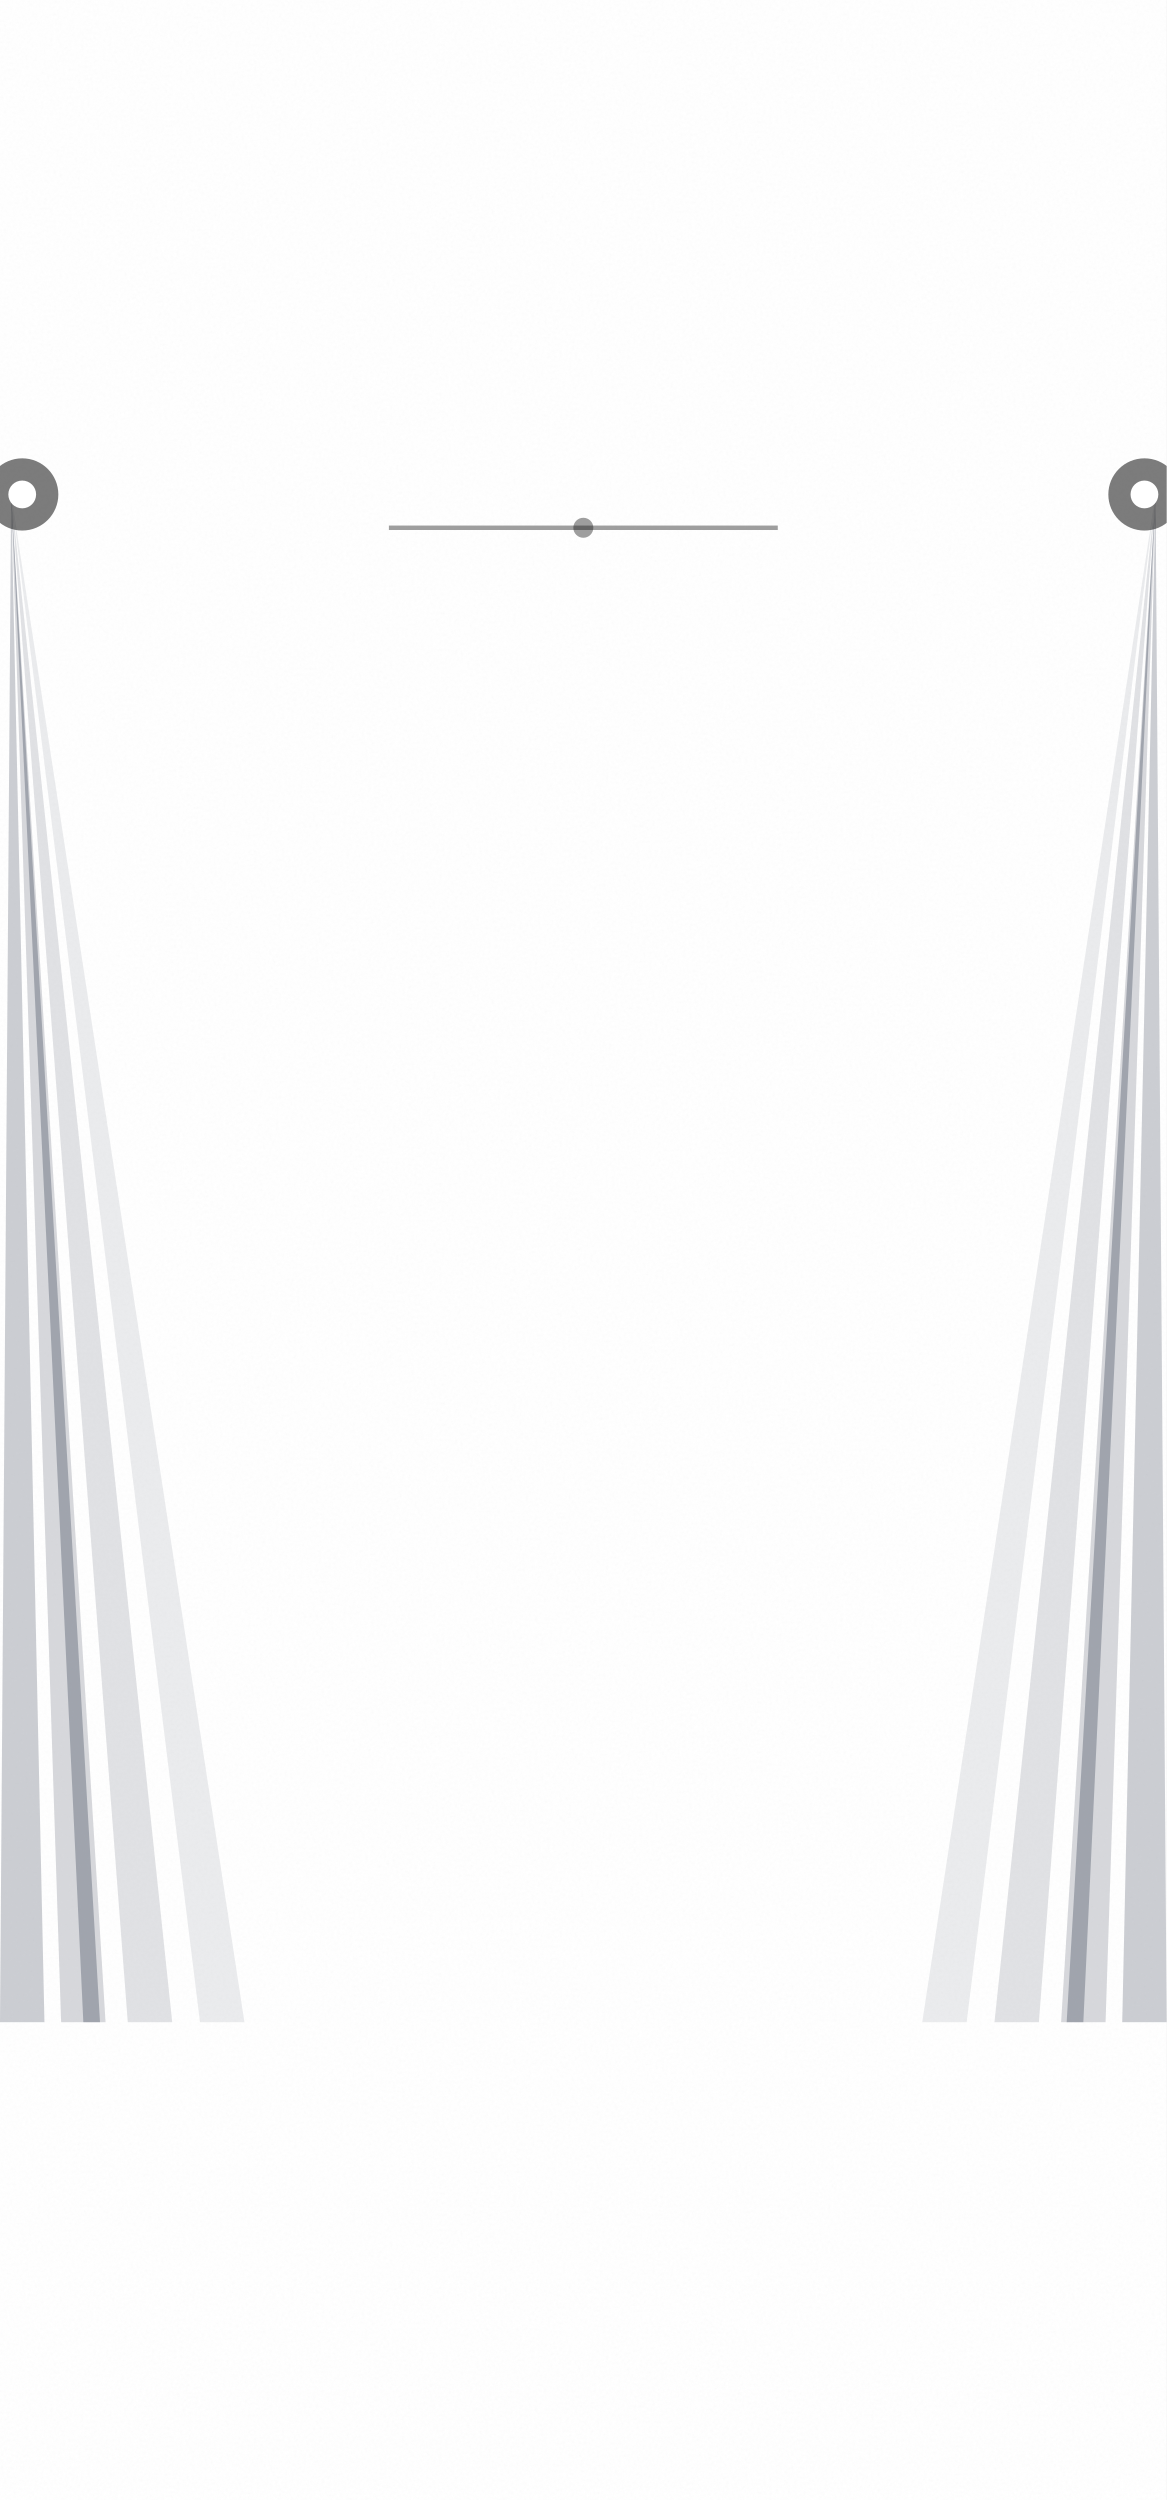
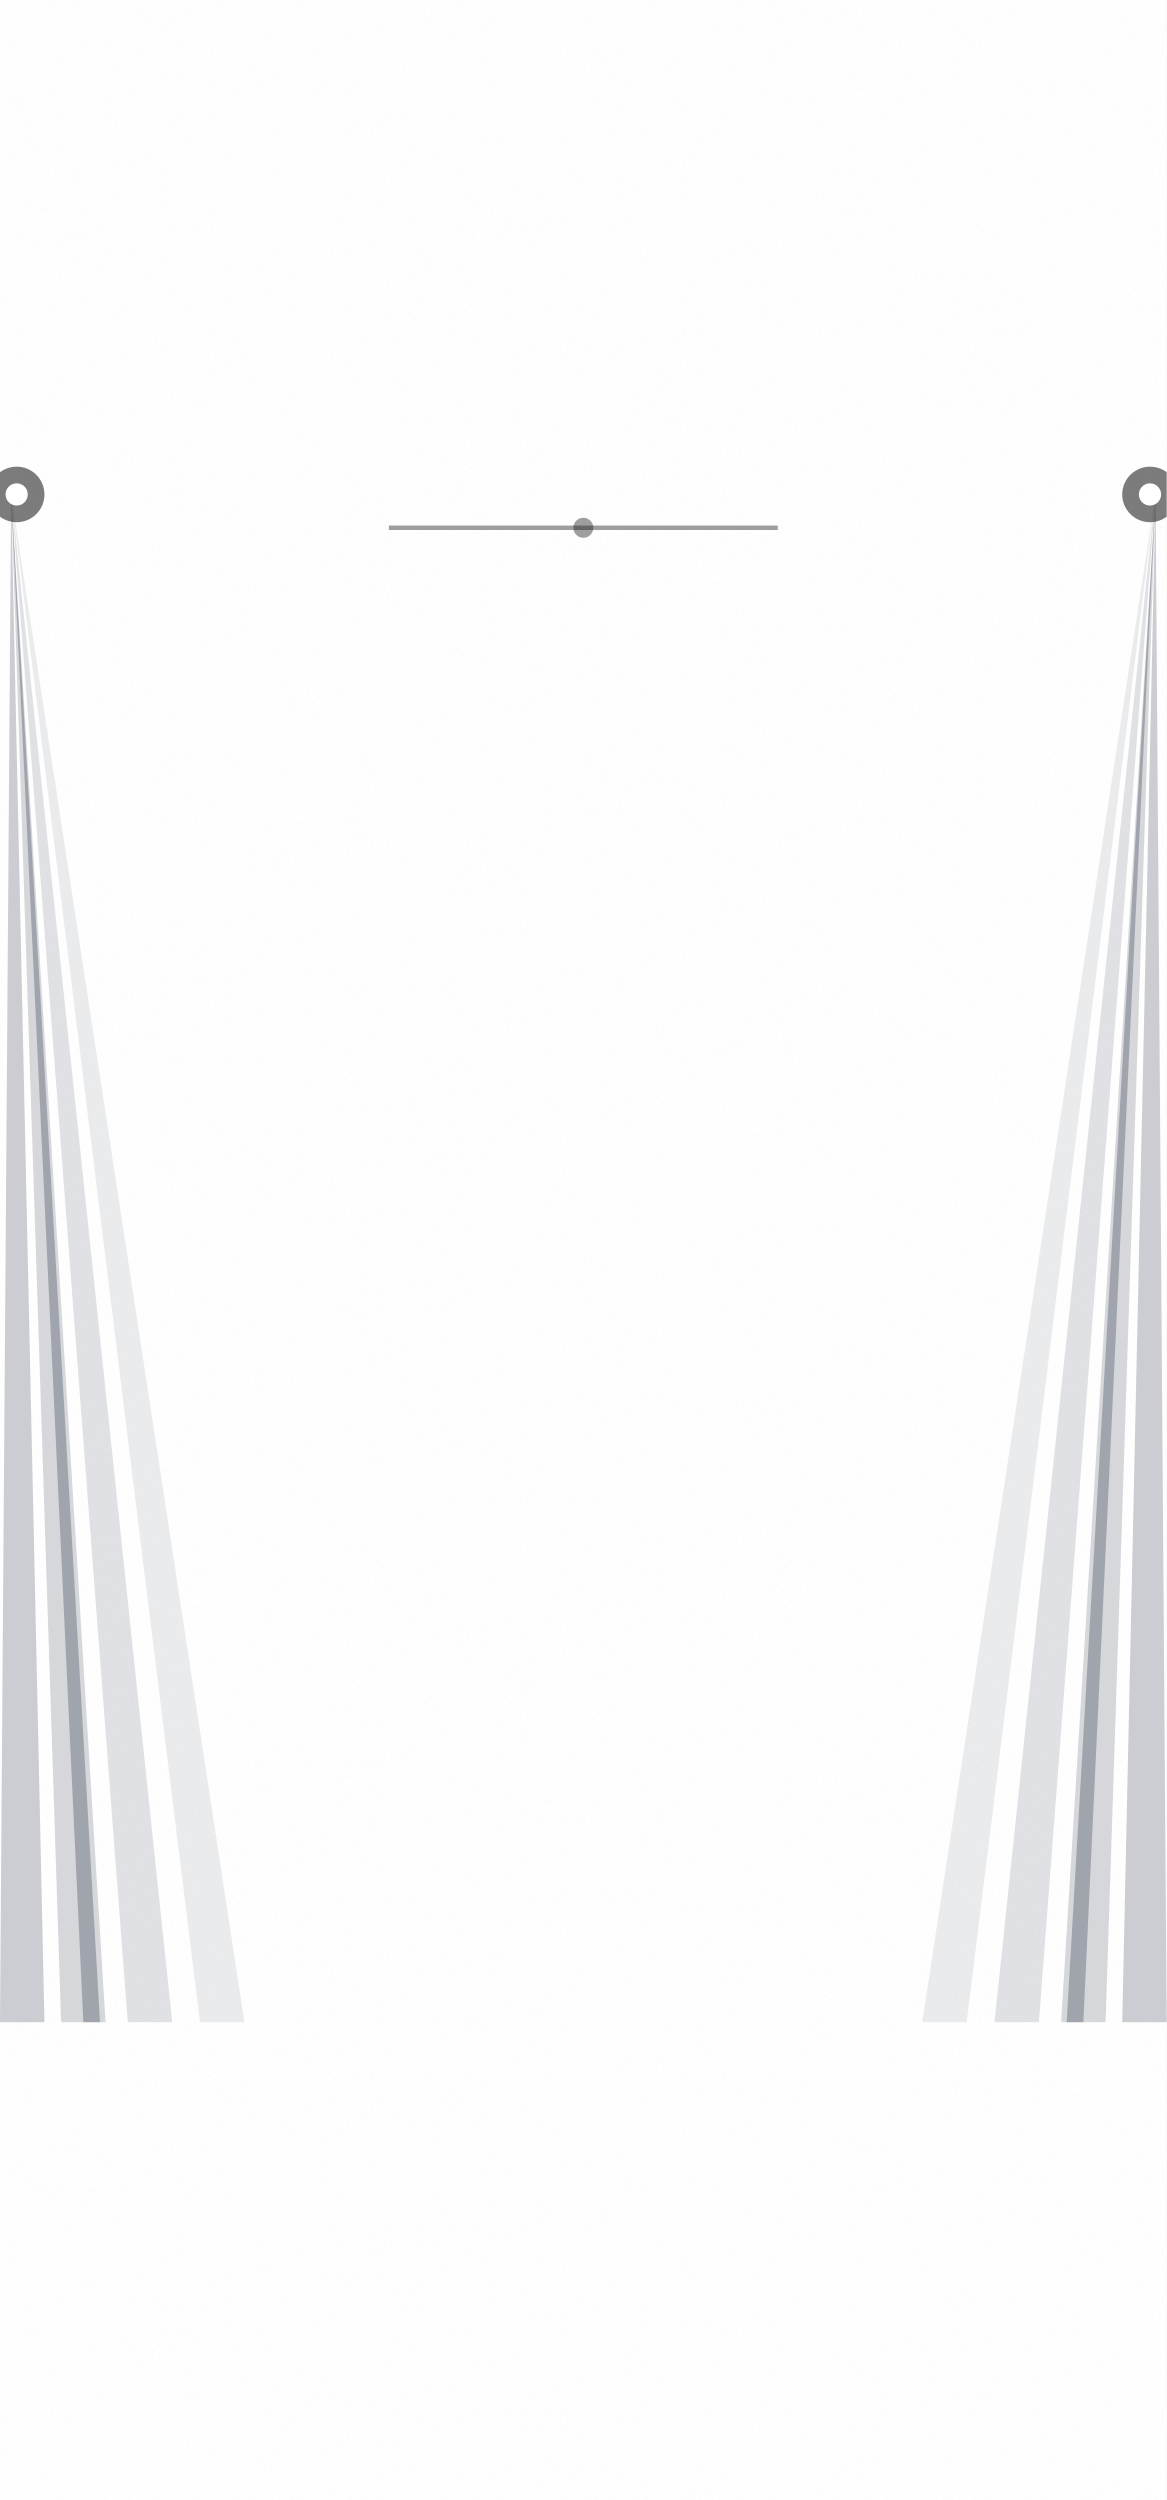
<svg xmlns="http://www.w3.org/2000/svg" viewBox="0 0 420 900" preserveAspectRatio="xMidYMid slice" width="420" height="900">
  <defs>
    <filter id="papel" x="0" y="0" width="100%" height="100%">
      <feTurbulence type="fractalNoise" baseFrequency="0.9" numOctaves="4" seed="105" result="n" />
      <feColorMatrix in="n" type="saturate" values="0" />
    </filter>
  </defs>
  <rect width="420" height="900" fill="#ffffff" />
  <rect width="420" height="900" filter="url(#papel)" opacity="0.04" />
  <g>
    <path d="M4 178 L0 728 L16 728 Z" fill="#6b7280" fill-opacity="0.34" />
    <path d="M4 178 L22 728 L38 728 Z" fill="#6b7280" fill-opacity="0.27" />
    <path d="M4 178 L46 728 L62 728 Z" fill="#6b7280" fill-opacity="0.2" />
    <path d="M4 178 L72 728 L88 728 Z" fill="#6b7280" fill-opacity="0.13" />
    <path d="M4 178 L30 728 L36 728 Z" fill="#6b7280" fill-opacity="0.5" />
-     <circle cx="8" cy="178" r="13" fill="#111111" fill-opacity="0.55" />
-     <circle cx="8" cy="178" r="5" fill="#ffffff" />
+     <circle cx="6" cy="178" r="10" fill="#111111" fill-opacity="0.55" />
+     <circle cx="6" cy="178" r="4" fill="#ffffff" />
  </g>
  <g transform="translate(420 0) scale(-1 1)">
    <path d="M4 178 L0 728 L16 728 Z" fill="#6b7280" fill-opacity="0.34" />
    <path d="M4 178 L22 728 L38 728 Z" fill="#6b7280" fill-opacity="0.27" />
    <path d="M4 178 L46 728 L62 728 Z" fill="#6b7280" fill-opacity="0.2" />
    <path d="M4 178 L72 728 L88 728 Z" fill="#6b7280" fill-opacity="0.13" />
    <path d="M4 178 L30 728 L36 728 Z" fill="#6b7280" fill-opacity="0.5" />
-     <circle cx="8" cy="178" r="13" fill="#111111" fill-opacity="0.55" />
-     <circle cx="8" cy="178" r="5" fill="#ffffff" />
+     <circle cx="6" cy="178" r="10" fill="#111111" fill-opacity="0.55" />
+     <circle cx="6" cy="178" r="4" fill="#ffffff" />
  </g>
  <line x1="140" y1="190" x2="280" y2="190" stroke="#111111" stroke-opacity="0.4" stroke-width="1.6" />
  <circle cx="210" cy="190" r="3.6" fill="#111111" fill-opacity="0.4" />
</svg>
